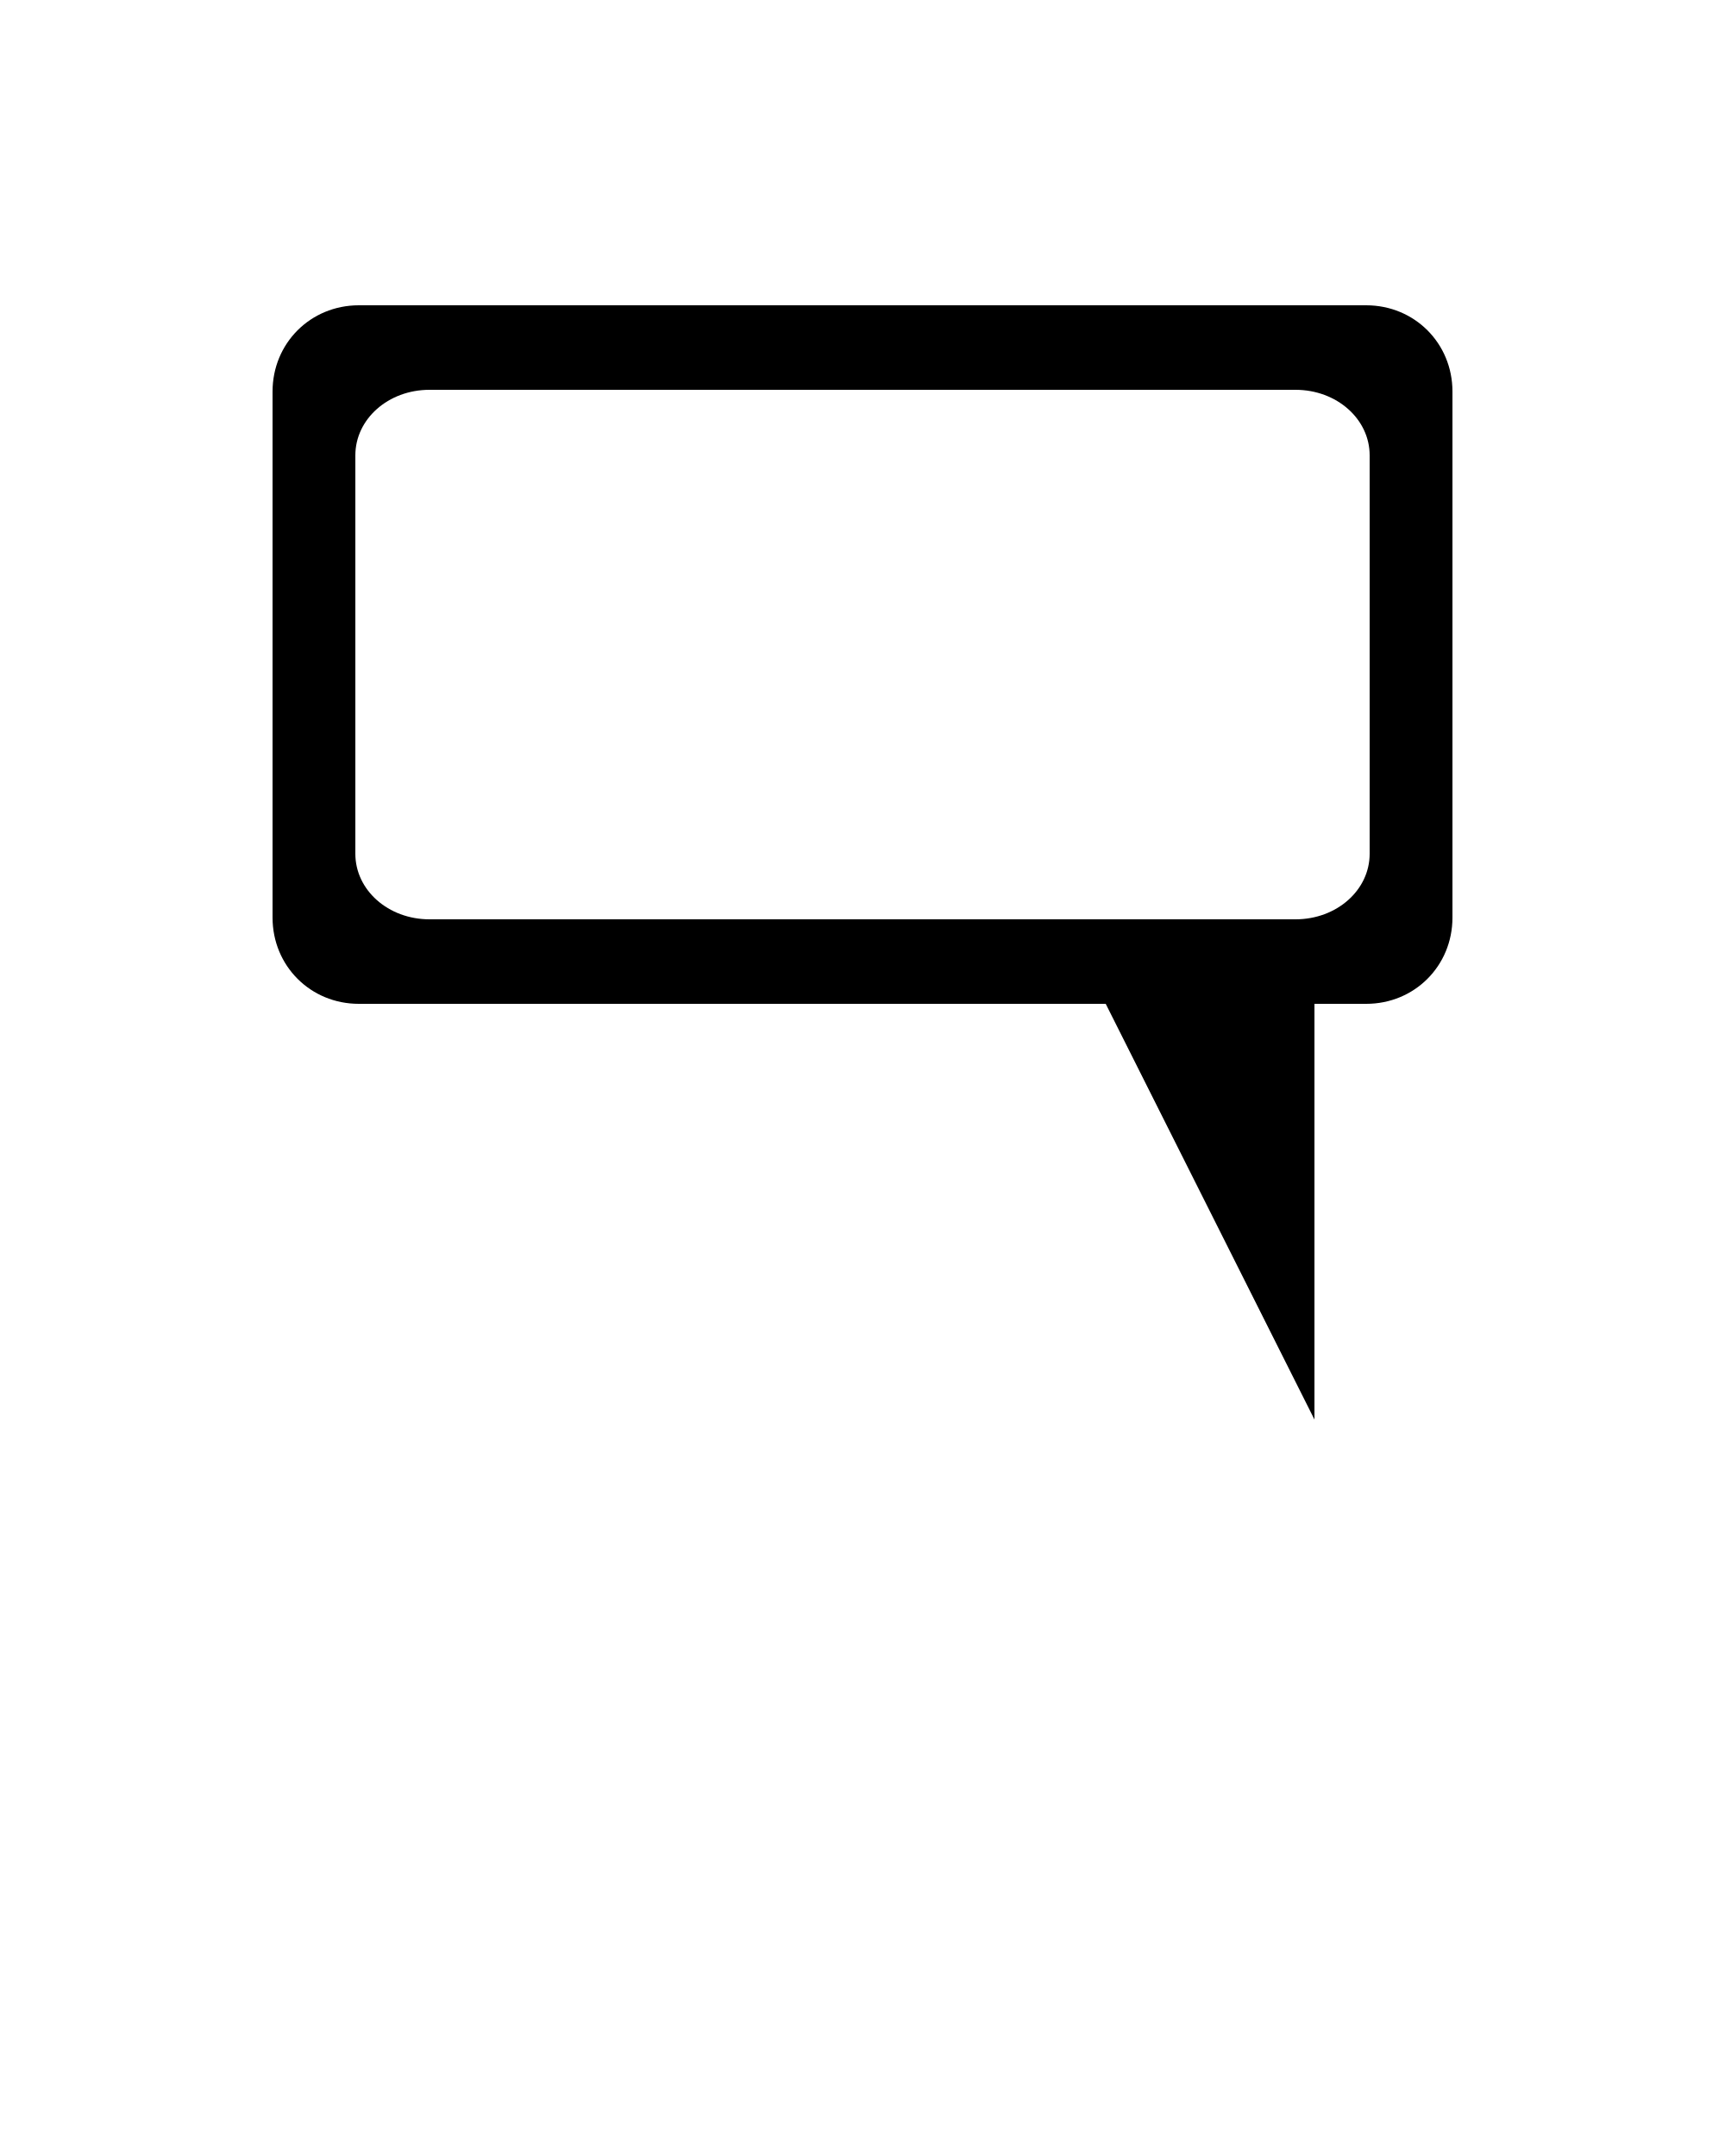
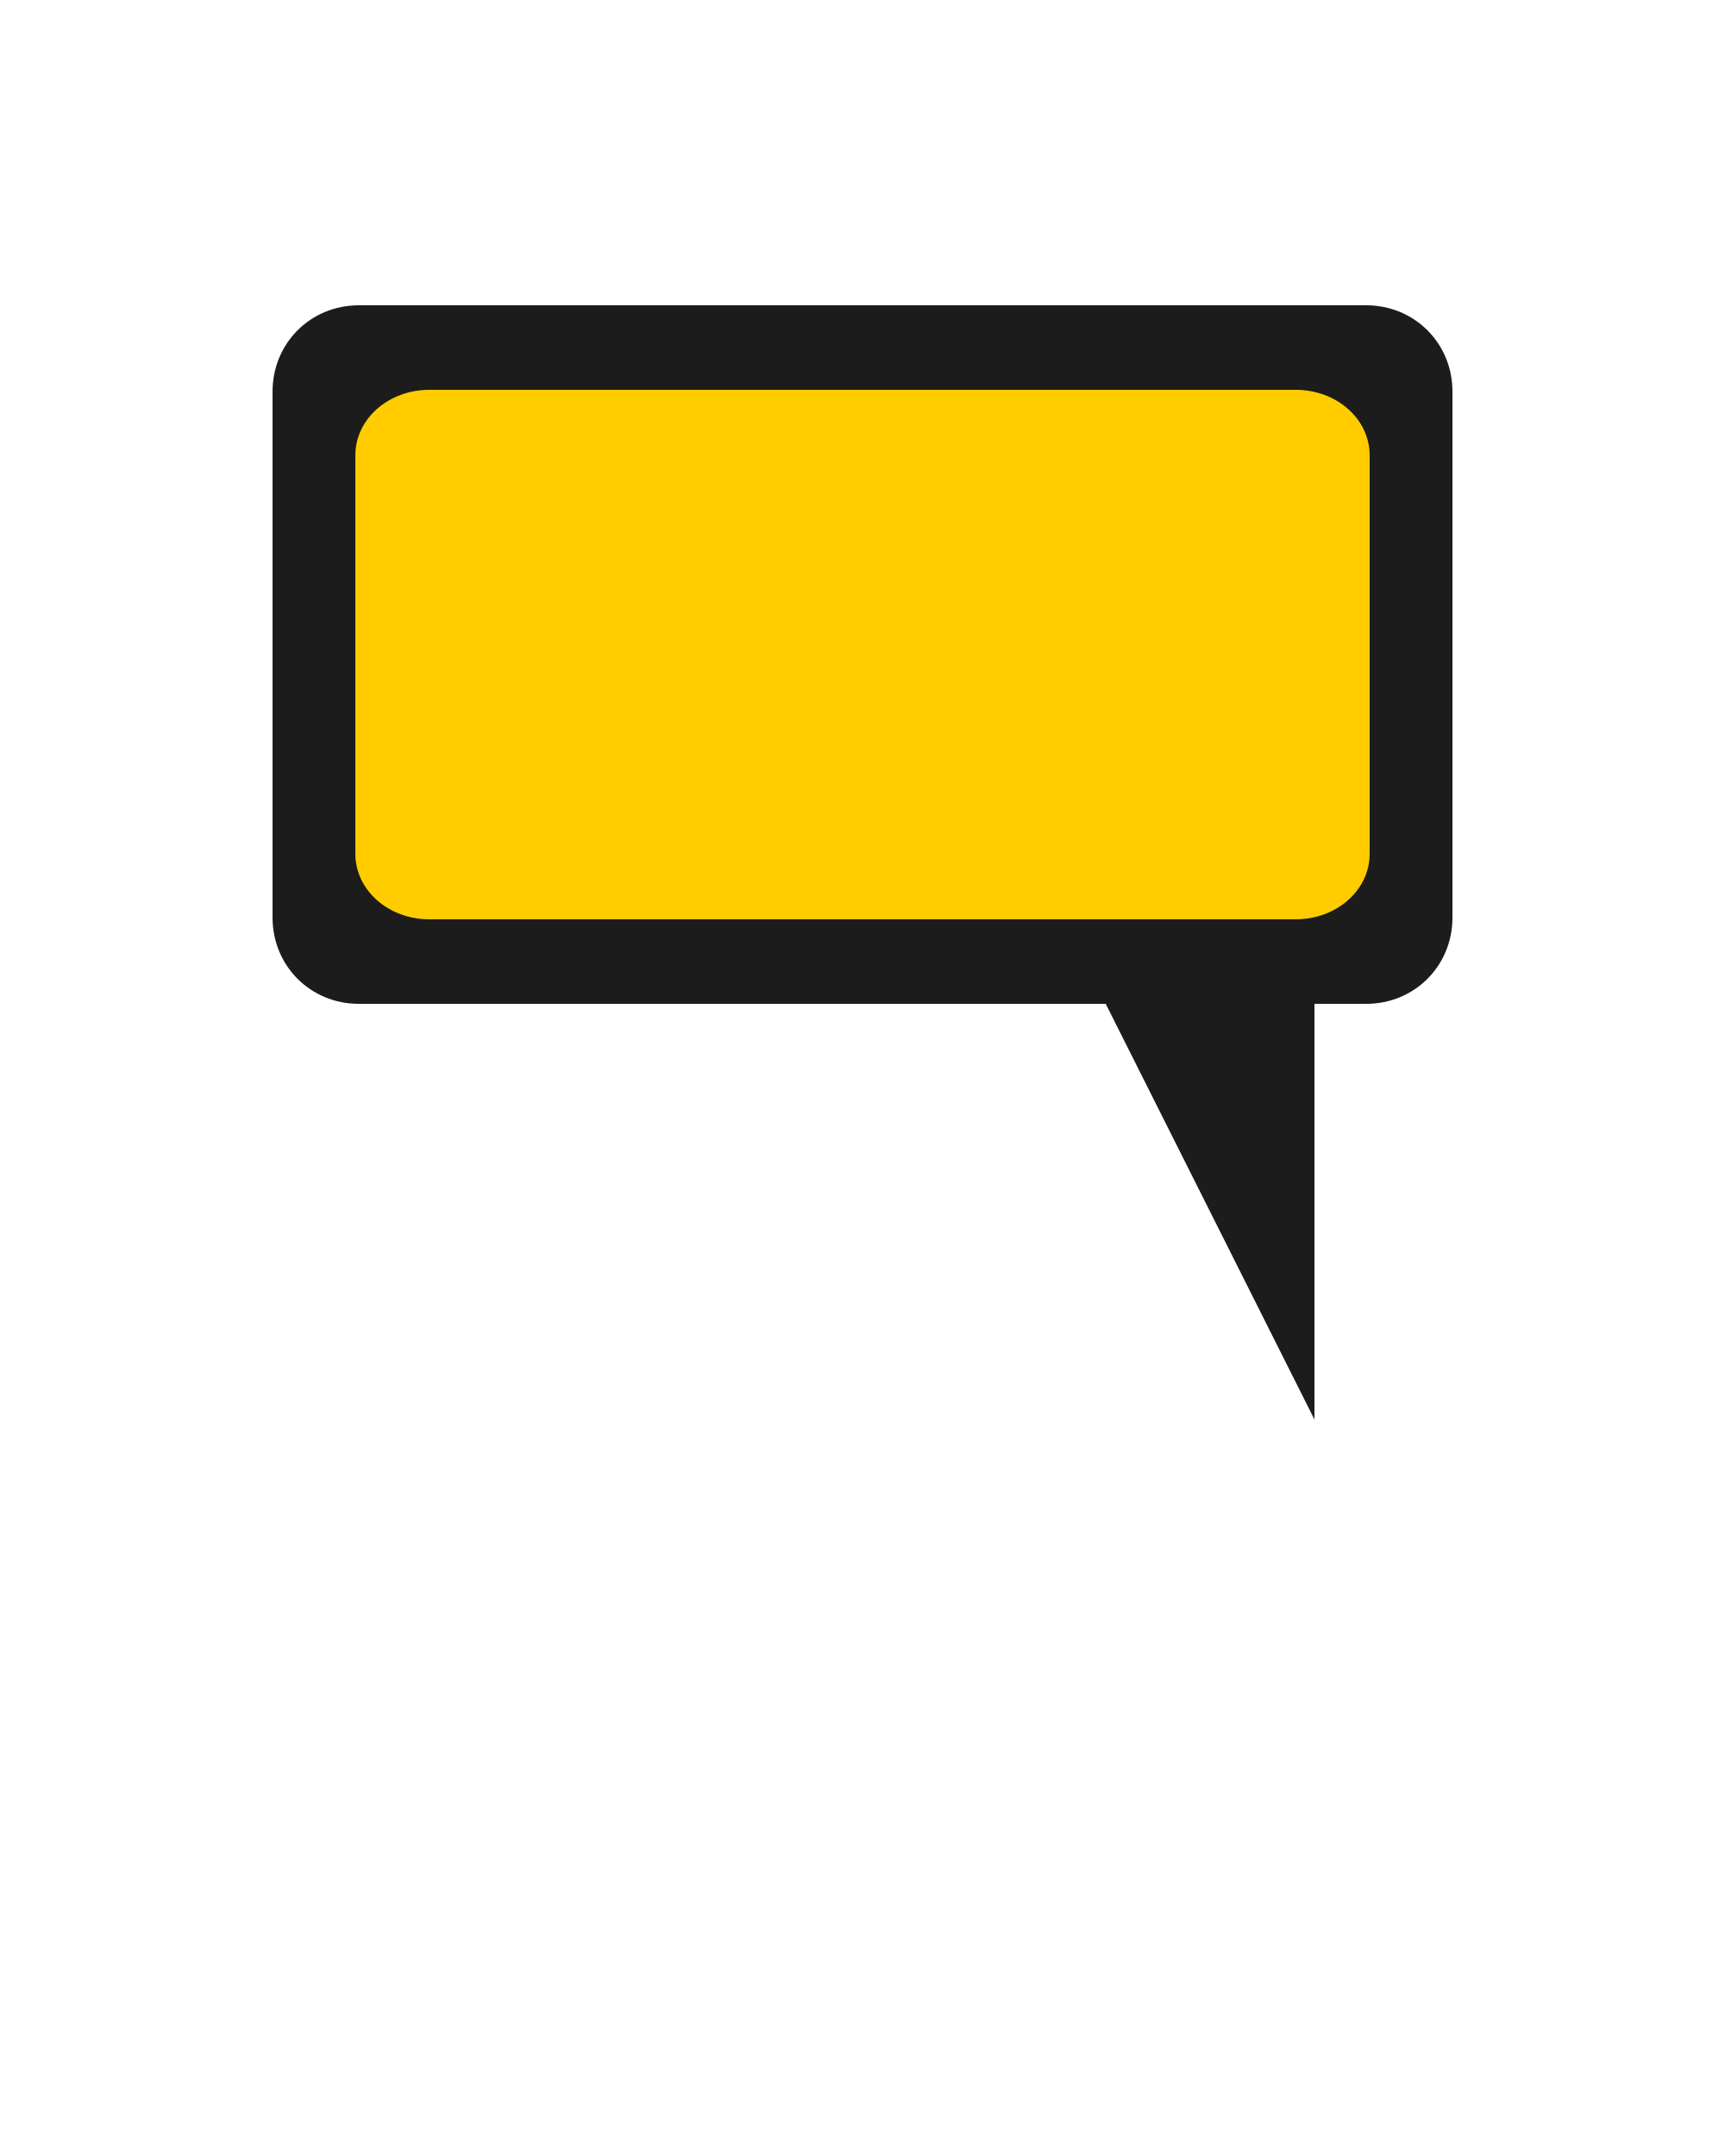
<svg xmlns="http://www.w3.org/2000/svg" version="1.1" id="Layer_1" x="0px" y="0px" viewBox="0 0 100 125" style="enable-background:new 0 0 100 125;" xml:space="preserve">
-   <path d="M79.2,17.7H20.8c-2.8,0-5,2.2-5,5v30.5c0,2.8,2.2,5,5,5h43.3l12.1,24.1V58.2h3c2.8,0,5-2.2,5-5V22.7  C84.2,19.9,82,17.7,79.2,17.7z M79.4,49.5c0,2.1-1.9,3.8-4.3,3.8H24.9c-2.4,0-4.3-1.7-4.3-3.8V26.4c0-2.1,1.9-3.8,4.3-3.8h50.2  c2.4,0,4.3,1.7,4.3,3.8V49.5z" />
+   <style type="text/css">
+ 	.st0{fill:#FFCC00;}
+ 	.st1{fill:#1C1C1C;}
+ </style>
+   <path class="st0" d="M81.3,50.3c0,2.2-2,4-4.6,4H23.4c-2.6,0-4.6-1.8-4.6-4V25.8c0-2.2,2-4,4.6-4h53.4c2.6,0,4.6,1.8,4.6,4V50.3z" />
+   <path class="st1" d="M79.2,17.7H20.8c-2.8,0-5,2.2-5,5v30.5c0,2.8,2.2,5,5,5h43.3l12.1,24.1V58.2h3c2.8,0,5-2.2,5-5V22.7  C84.2,19.9,82,17.7,79.2,17.7z M79.4,49.5c0,2.1-1.9,3.8-4.3,3.8H24.9c-2.4,0-4.3-1.7-4.3-3.8V26.4c0-2.1,1.9-3.8,4.3-3.8h50.2  c2.4,0,4.3,1.7,4.3,3.8V49.5z" />
</svg>
